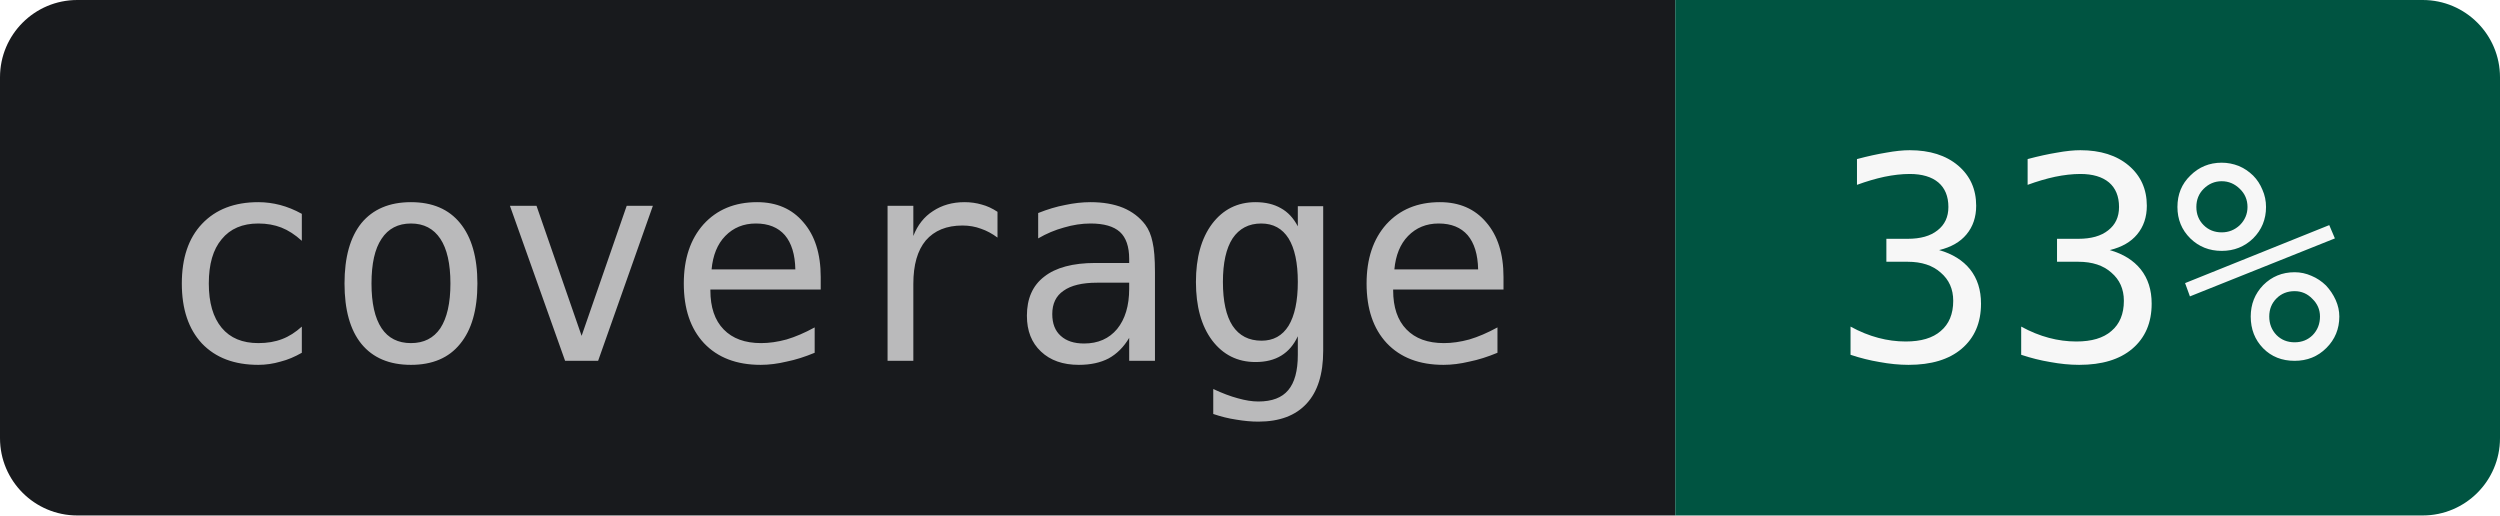
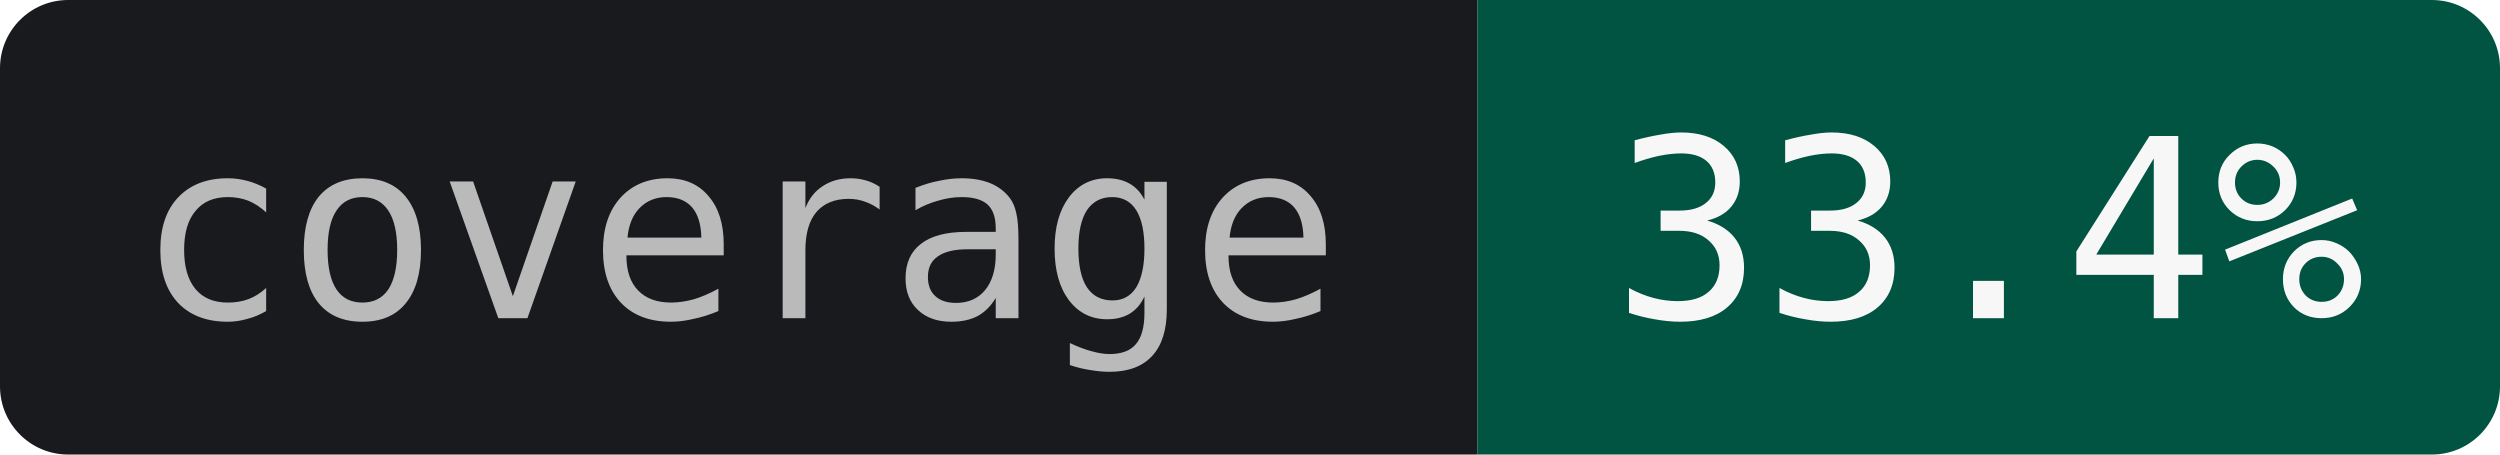
- <svg xmlns="http://www.w3.org/2000/svg" width="97" height="20" role="img" aria-label="coverage: 33%">
+ <svg xmlns="http://www.w3.org/2000/svg" width="110" height="20" role="img" aria-label="coverage: 33.4%">
  <clipPath id="r">
-     <rect width="97" height="20" rx="3" />
+     <rect width="110" height="20" rx="3" />
  </clipPath>
  <g clip-path="url(#r)">
    <rect width="65" height="20" fill="#181A1D" />
-     <rect x="65" width="32" height="20" fill="#005441" />
+     <rect x="65" width="45" height="20" fill="#005441" />
  </g>
  <g text-anchor="middle" font-family="JetBrains Mono,IBM Plex Mono,SFMono-Regular,Menlo,Consolas,monospace" font-size="11">
    <text x="32.5" y="14" fill="#BABABB">coverage</text>
-     <text x="81" y="14" fill="#F7F7F7">33%</text>
+     <text x="87.5" y="14" fill="#F7F7F7">33.4%</text>
  </g>
</svg>
